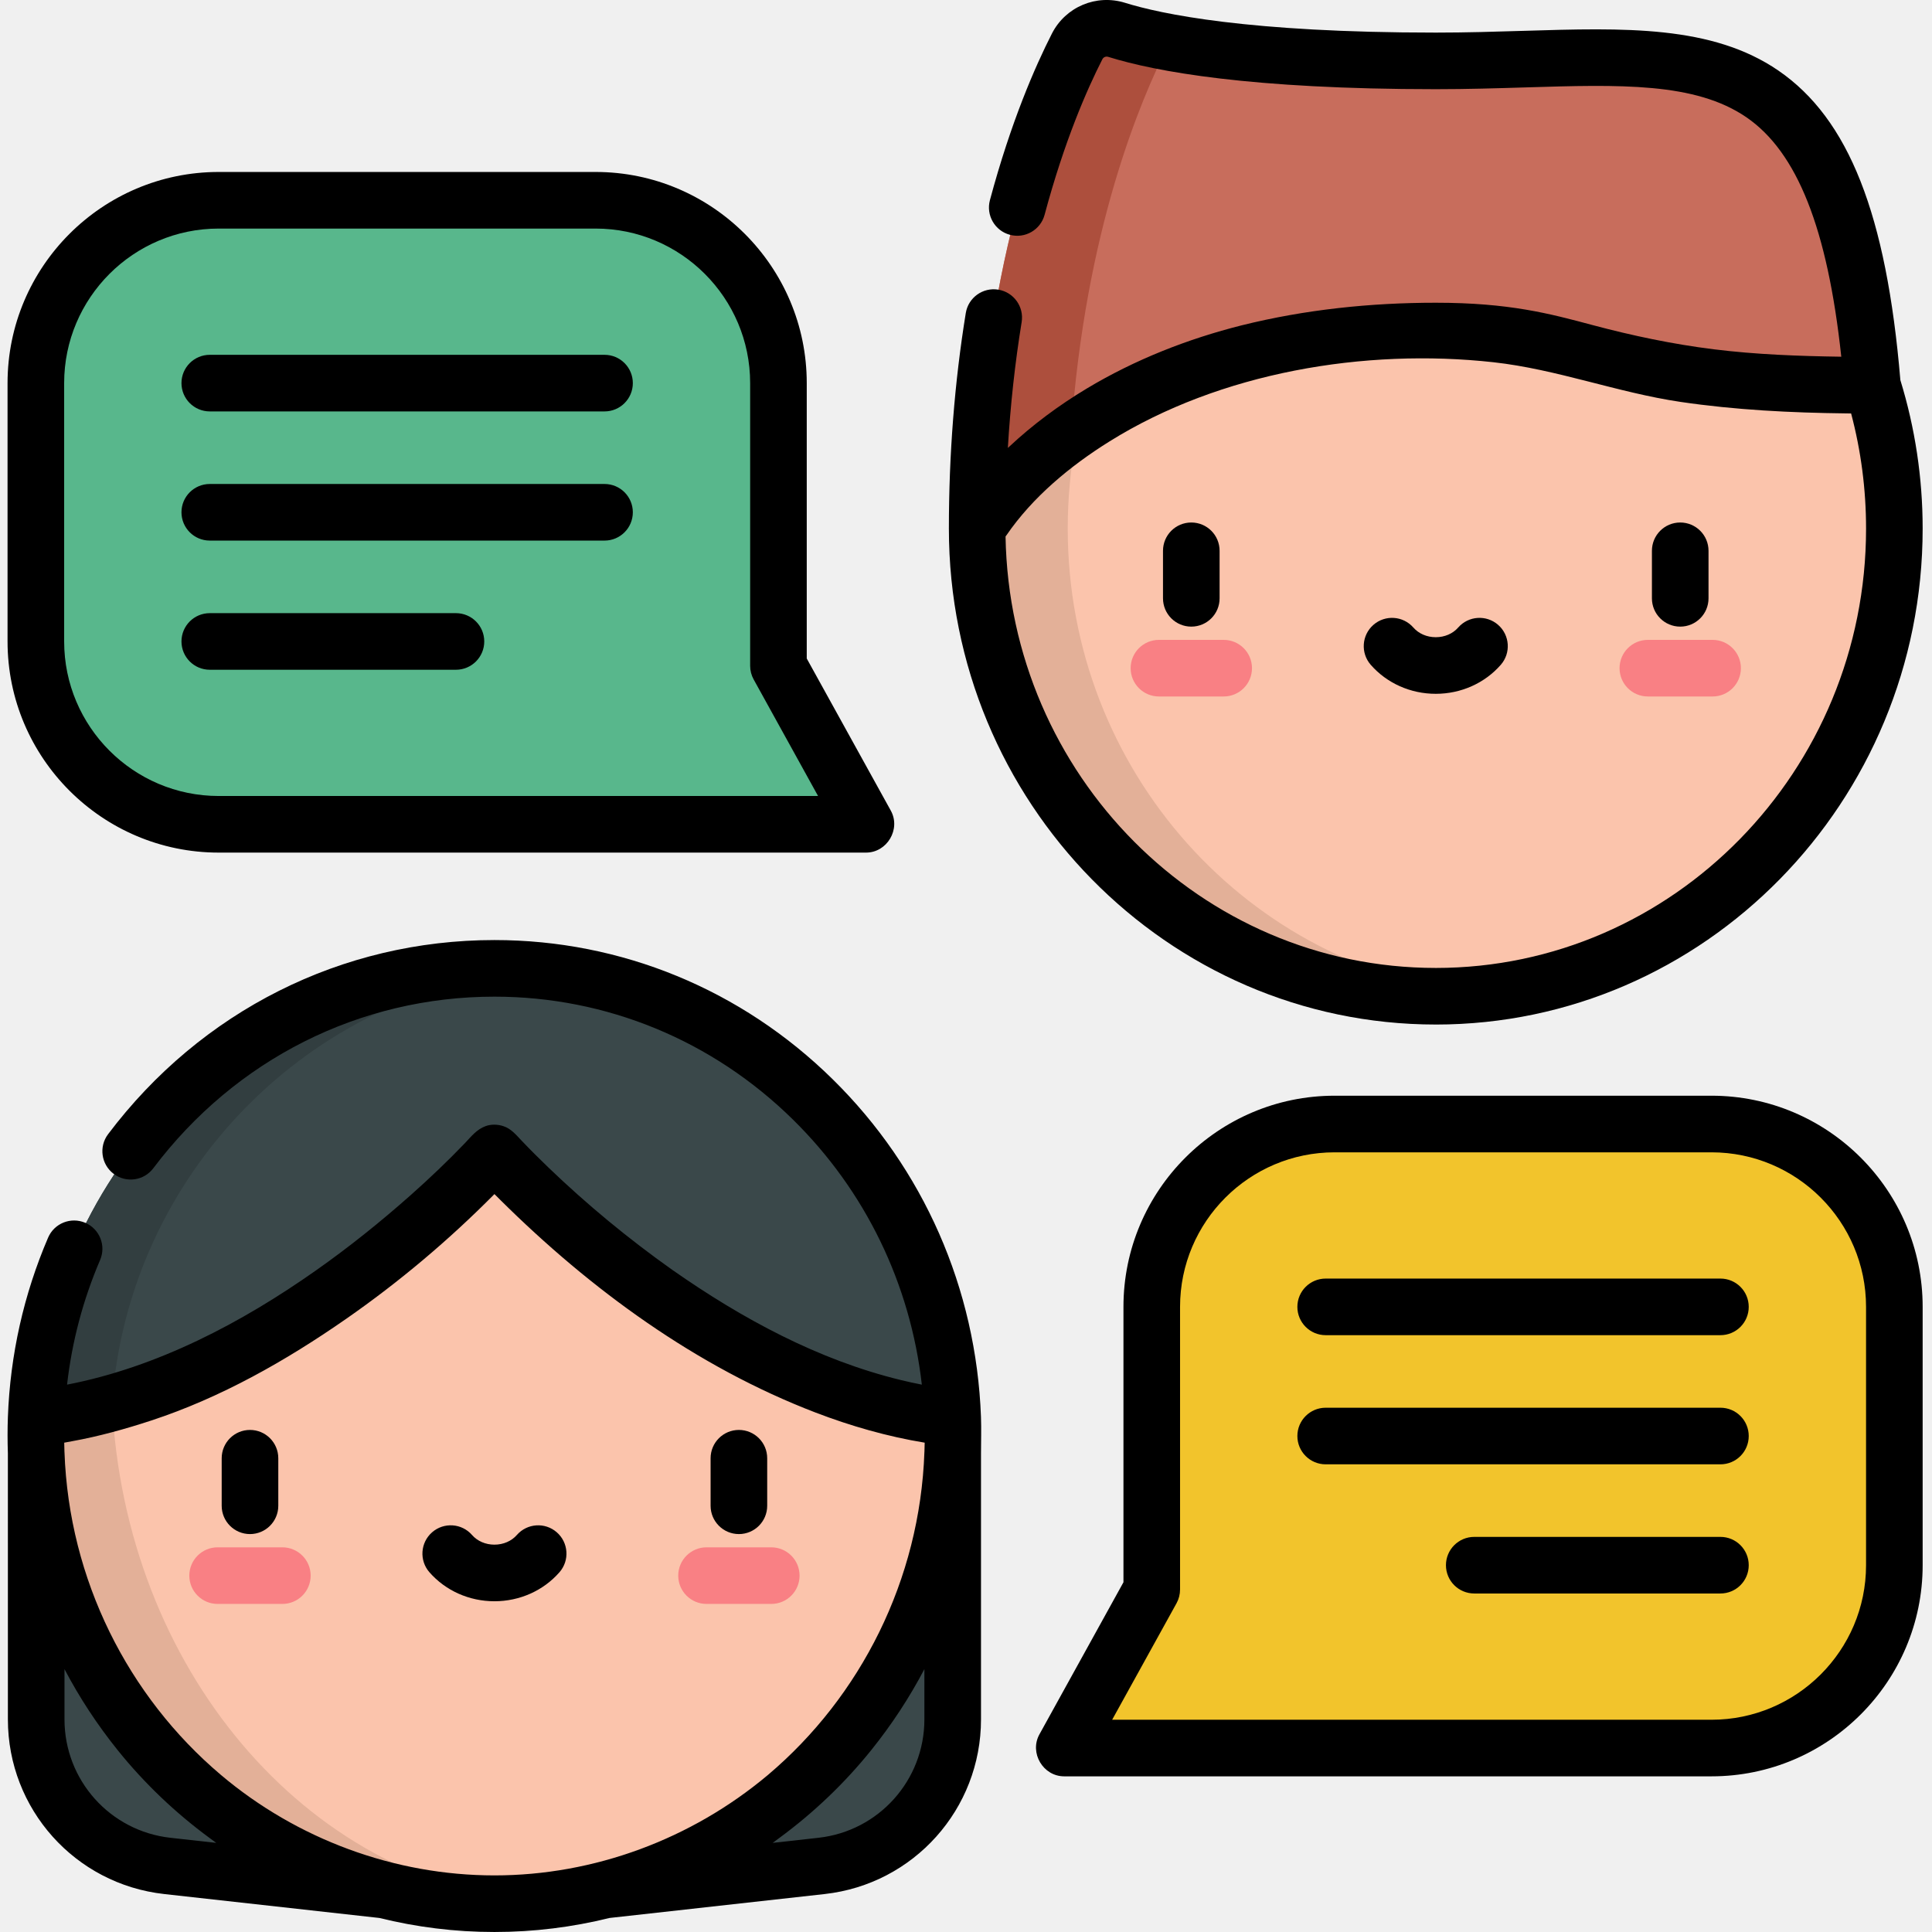
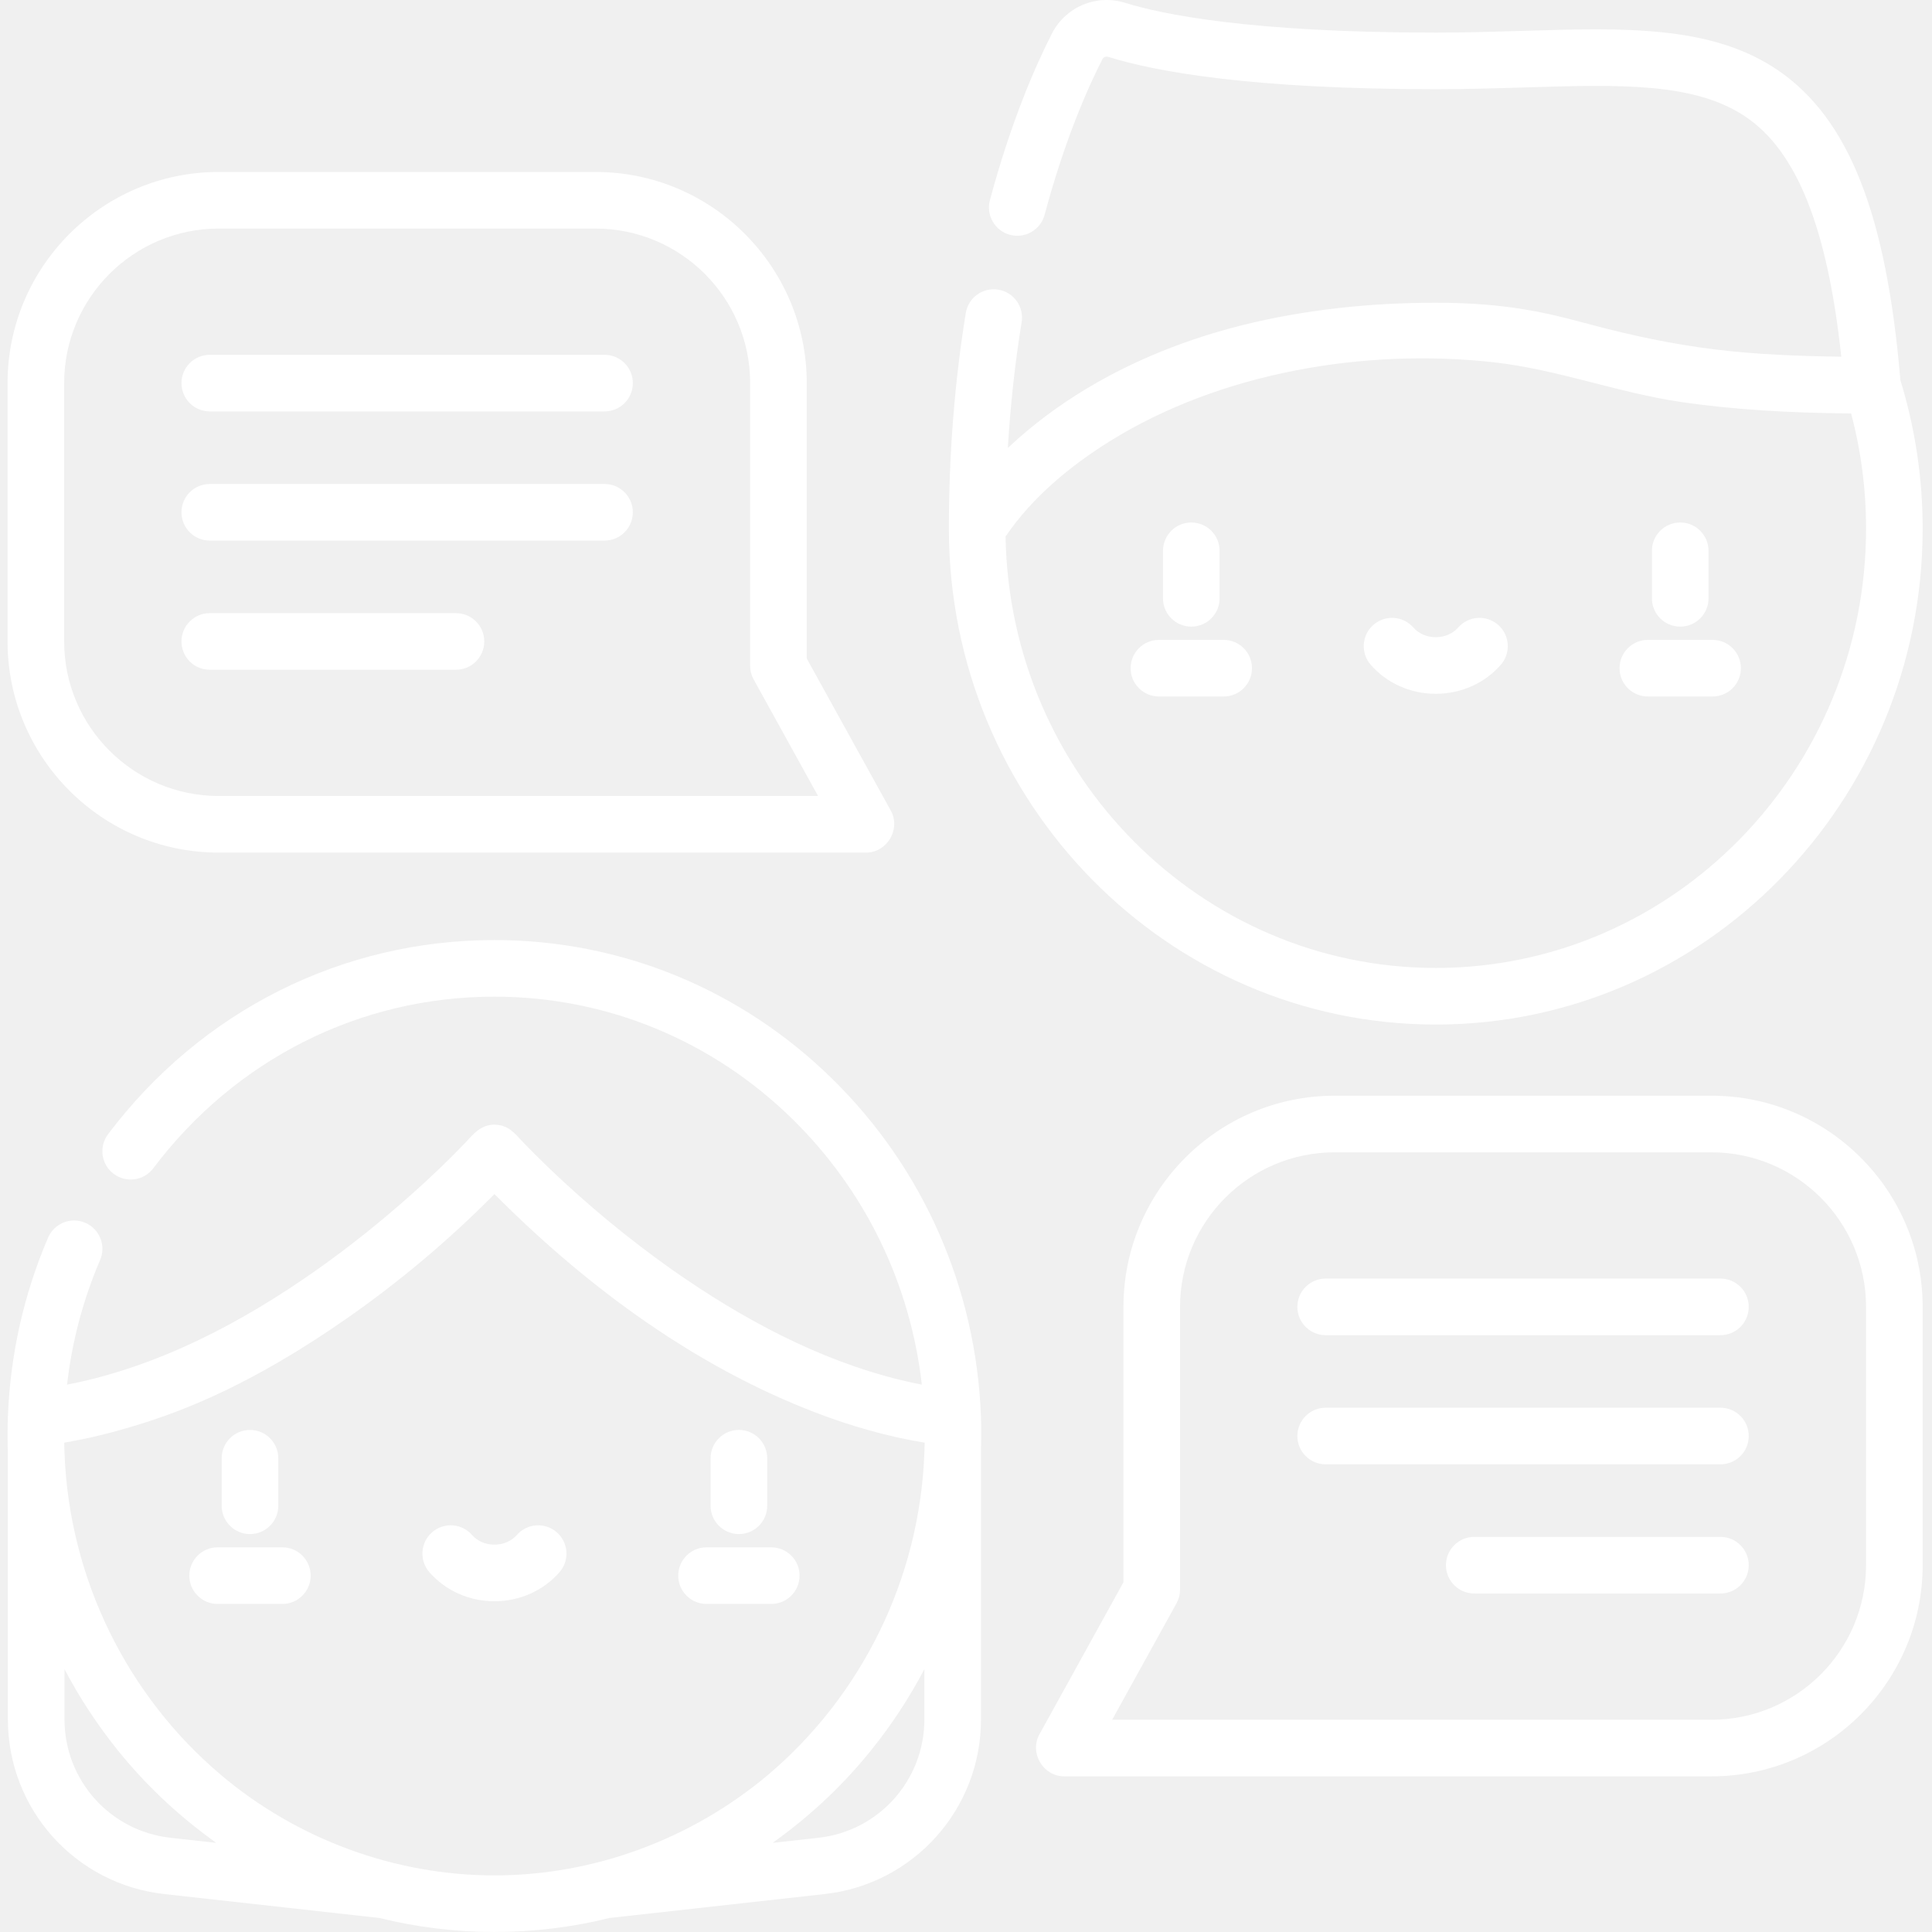
- <svg xmlns="http://www.w3.org/2000/svg" height="512pt" viewBox="-2 0 512 512.002" width="512pt">
-   <path d="m378.5 36.137c-67.129 0-121.539 35.484-121.539 103.938s54.41 123.938 121.539 123.938c67.117 0 121.527-55.484 121.527-123.938-.004-68.453-54.41-103.938-121.527-103.938zm0 0" fill="#fbc4ac" />
-   <path d="m280.961 140.074c0-64.32 48.043-117.188 109.535-123.336-3.945-.395-7.949-.602-11.996-.602-67.129 0-121.535 55.484-121.535 123.938s54.41 123.938 121.535 123.938c4.047 0 8.051-.207 11.996-.602-61.492-6.145-109.535-59.012-109.535-123.336zm0 0" fill="#e3b098" />
-   <path d="m451.855 184.574h-17.156c-4.141 0-7.5-3.355-7.5-7.5 0-4.141 3.359-7.5 7.5-7.5h17.156c4.145 0 7.5 3.359 7.5 7.5 0 4.145-3.355 7.5-7.5 7.5zm0 0" fill="#f98084" />
-   <path d="m322.289 184.574h-17.16c-4.141 0-7.496-3.355-7.496-7.5 0-4.141 3.355-7.5 7.496-7.5h17.16c4.141 0 7.5 3.359 7.5 7.5 0 4.145-3.359 7.5-7.5 7.5zm0 0" fill="#f98084" />
-   <path d="m494.211 102.098c-8.348-101.605-49.316-85.961-115.711-85.961-50.195 0-74.301-5.023-84.57-8.227-4.105-1.285-8.527.566-10.48 4.398-8.199 16.086-26.488 59.613-26.488 127.766 0 0 29.066-52.344 121.535-52.344 43.016 0 39.418 14.367 115.715 14.367zm0 0" fill="#c86d5c" />
-   <path d="m307.449 12.309c.191-.371.41-.719.645-1.051-6.34-1.156-10.938-2.344-14.164-3.348-4.105-1.285-8.527.566-10.48 4.398-8.199 16.086-26.488 59.613-26.488 127.766 0 0 6.957-12.516 24.871-25.305 3.719-53.688 18.484-88.465 25.617-102.461zm0 0" fill="#ad4f3d" />
-   <path d="m7.59 375.762v79.895c0 19.906 14.965 36.629 34.75 38.828l57.426 6.391zm0 0" fill="#3a484a" />
-   <path d="m250.477 375.762v79.895c0 19.906-14.969 36.629-34.75 38.828l-57.43 6.391zm0 0" fill="#3a484a" />
-   <path d="m250.477 375.762c-.012.012-.012.012-.012.012l-124.133-93.844-118.73 93.844-.012-.012c-.059 1.598-.09 3.191-.09 4.797 0 68.453 54.406 123.941 121.531 123.941s121.531-55.488 121.531-123.941c0-1.605-.027-3.199-.086-4.797zm0 0" fill="#fbc4ac" />
-   <path d="m27.695 371.812c-6.566 1.836-13.281 3.207-20.094 3.961l-.012-.012c-.059 1.594-.09 3.188-.09 4.793 0 68.453 54.406 123.945 121.531 123.945 3.469 0 6.898-.156 10.293-.449-60.352-5.516-108.289-62-111.629-132.238zm0 0" fill="#e3b098" />
-   <path d="m72.828 425.059h-17.156c-4.145 0-7.5-3.355-7.5-7.5 0-4.141 3.355-7.5 7.5-7.5h17.156c4.141 0 7.5 3.359 7.5 7.5 0 4.145-3.359 7.5-7.5 7.5zm0 0" fill="#f98084" />
-   <path d="m202.395 425.059h-17.156c-4.141 0-7.5-3.355-7.5-7.5 0-4.141 3.359-7.5 7.5-7.5h17.156c4.145 0 7.5 3.359 7.5 7.5 0 4.145-3.355 7.5-7.5 7.5zm0 0" fill="#f98084" />
-   <path d="m7.59 375.762.012.012c65.223-7.215 121.43-70.215 121.43-70.215s56.207 63 121.434 70.215c0 0 0 0 .012-.012-2.473-66.227-55.895-119.137-121.445-119.137s-118.969 52.91-121.441 119.137zm0 0" fill="#3a484a" />
-   <path d="m139.531 257.09c-3.461-.301-6.961-.465-10.5-.465-65.547 0-118.969 52.91-121.441 119.137l.012.012c7.207-.797 13.168-1.961 20.094-3.961 4.301-60.676 52.555-109.551 111.836-114.723zm0 0" fill="#323e40" />
-   <path d="m204.297 176.445v-74.918c0-26.762-21.695-48.457-48.457-48.457h-99.879c-26.762 0-48.461 21.695-48.461 48.457v68.461c0 26.762 21.695 48.457 48.461 48.457h171.547zm0 0" fill="#58b78c" />
-   <path d="m303.23 421.25v-74.918c0-26.762 21.691-48.457 48.457-48.457h99.879c26.762 0 48.457 21.695 48.457 48.457v68.461c0 26.762-21.691 48.457-48.457 48.457h-171.547zm0 0" fill="#f2c42c" />
-   <path d="m443.277 166.062c4.141 0 7.5-3.355 7.5-7.5v-12.594c0-4.145-3.359-7.5-7.5-7.5s-7.5 3.355-7.5 7.5v12.594c0 4.145 3.359 7.5 7.5 7.5zm0 0" />
-   <path d="m313.707 166.062c4.145 0 7.5-3.355 7.5-7.5v-12.594c0-4.145-3.355-7.5-7.5-7.5-4.141 0-7.5 3.355-7.5 7.5v12.594c0 4.145 3.359 7.5 7.5 7.5zm0 0" />
-   <path d="m395.016 165.594c-3.117-2.727-7.855-2.406-10.582.711-1.422 1.629-3.59 2.562-5.941 2.562-2.352 0-4.516-.934-5.938-2.562-2.727-3.117-7.465-3.438-10.586-.711-3.117 2.727-3.434 7.465-.711 10.586 4.273 4.887 10.555 7.688 17.234 7.688 6.68 0 12.961-2.801 17.234-7.688 2.727-3.121 2.41-7.859-.711-10.586zm0 0" />
-   <path d="m64.25 406.547c4.141 0 7.5-3.359 7.5-7.5v-12.598c0-4.141-3.359-7.5-7.5-7.5-4.145 0-7.5 3.359-7.5 7.5v12.598c0 4.141 3.355 7.5 7.5 7.5zm0 0" />
-   <path d="m193.816 406.547c4.141 0 7.5-3.359 7.5-7.5v-12.598c0-4.141-3.359-7.5-7.5-7.5s-7.5 3.359-7.5 7.5v12.598c0 4.141 3.359 7.5 7.5 7.5zm0 0" />
-   <path d="m123.094 406.789c-2.727-3.121-7.465-3.438-10.586-.711-3.117 2.727-3.434 7.465-.711 10.582 4.273 4.887 10.555 7.691 17.234 7.691s12.965-2.805 17.234-7.691c2.727-3.117 2.41-7.855-.711-10.582-3.117-2.727-7.855-2.406-10.582.711-1.422 1.629-3.59 2.562-5.941 2.562s-4.516-.934-5.938-2.562zm0 0" />
-   <path d="m55.957 225.949h171.547c5.598 0 9.277-6.223 6.566-11.129l-22.273-40.305v-72.984c0-30.855-25.102-55.957-55.957-55.957h-99.883c-30.852 0-55.957 25.102-55.957 55.957v68.461c0 30.852 25.105 55.957 55.957 55.957zm-40.957-124.418c0-22.586 18.375-40.957 40.957-40.957h99.883c22.582 0 40.957 18.371 40.957 40.957v74.914c0 1.27.32 2.52.938 3.629l17.059 30.875h-158.836c-22.582 0-40.957-18.375-40.957-40.961zm0 0" />
-   <path d="m53.59 109.031h104.617c4.145 0 7.5-3.359 7.5-7.5s-3.355-7.5-7.5-7.5h-104.617c-4.141 0-7.5 3.359-7.5 7.5s3.359 7.5 7.5 7.5zm0 0" />
-   <path d="m53.59 143.262h104.617c4.145 0 7.5-3.359 7.5-7.5 0-4.145-3.355-7.5-7.5-7.5h-104.617c-4.141 0-7.5 3.355-7.5 7.5 0 4.141 3.359 7.5 7.5 7.5zm0 0" />
-   <path d="m53.59 177.492h65.242c4.145 0 7.5-3.359 7.5-7.5 0-4.145-3.355-7.5-7.5-7.5h-65.242c-4.141 0-7.5 3.355-7.5 7.5 0 4.141 3.359 7.5 7.5 7.5zm0 0" />
-   <path d="m280.02 470.75h171.547c30.855 0 55.957-25.102 55.957-55.957v-68.461c0-30.852-25.102-55.957-55.957-55.957h-99.883c-30.852 0-55.957 25.105-55.957 55.957v72.984s-22.262 40.293-22.27 40.309c-2.711 4.906.973 11.125 6.562 11.125zm29.773-45.871c.613-1.113.934-2.359.934-3.629v-74.914c0-22.586 18.375-40.957 40.957-40.957h99.883c22.582 0 40.957 18.371 40.957 40.957v68.461c0 22.582-18.375 40.957-40.957 40.957h-158.836zm0 0" />
-   <path d="m349.316 353.836h104.617c4.145 0 7.5-3.359 7.5-7.5 0-4.145-3.355-7.5-7.5-7.5h-104.617c-4.141 0-7.5 3.355-7.5 7.5 0 4.141 3.359 7.5 7.5 7.5zm0 0" />
-   <path d="m461.434 380.562c0-4.141-3.355-7.5-7.5-7.5h-104.617c-4.141 0-7.5 3.359-7.5 7.5 0 4.145 3.359 7.5 7.5 7.5h104.617c4.145 0 7.5-3.355 7.5-7.5zm0 0" />
-   <path d="m461.434 414.793c0-4.141-3.355-7.5-7.5-7.5h-65.242c-4.141 0-7.5 3.359-7.5 7.5 0 4.145 3.359 7.5 7.5 7.5h65.242c4.145 0 7.5-3.355 7.5-7.5zm0 0" />
-   <path d="m378.496 271.516c71.145 0 129.027-58.965 129.027-131.438 0-13.406-1.996-26.637-5.906-39.348-3.695-43.918-13.676-69.234-32.316-82.02-17.594-12.062-40.746-11.355-67.559-10.535-7.445.227-15.141.465-23.246.465-49.641 0-72.891-4.945-82.332-7.891-7.621-2.379-15.777 1.051-19.398 8.156-4.418 8.668-10.855 23.363-16.426 44.137-1.074 4 1.301 8.113 5.301 9.184 4 1.074 8.113-1.297 9.188-5.301 5.234-19.512 11.211-33.18 15.305-41.211.293-.578.938-.844 1.562-.645 12.527 3.906 37.758 8.566 86.801 8.566 8.332 0 16.148-.238 23.703-.469 25.18-.773 45.066-1.379 58.617 7.914 13.438 9.215 21.496 29.477 25.145 63.453-11.285-.164-22.605-.574-33.816-1.969-10.883-1.355-21.527-3.598-32.109-6.418-11.367-3.043-22.105-5.918-41.539-5.918-17.297 0-34.605 1.801-51.406 5.98-14.375 3.613-28.336 9.105-41.062 16.742-7.402 4.441-14.375 9.613-20.68 15.52-.082.078-.176.16-.258.238.676-11.387 1.898-22.543 3.656-33.344.668-4.086-2.109-7.941-6.195-8.605-4.086-.664-7.941 2.109-8.609 6.195-2.973 18.277-4.48 37.492-4.48 57.121 0 72.473 57.887 131.438 129.035 131.438zm0-15c-62.184 0-112.902-51.086-114.016-114.312-.004-.07.164-.242.203-.301 6.969-10.184 16.938-18.43 27.34-24.918 29.34-18.305 67.609-24.754 101.75-20.988 16.809 1.855 32.852 8.043 49.59 10.512 14.527 2.145 29.254 2.879 43.926 3.047.43.004.844.012 1.277.016 2.629 9.914 3.961 20.148 3.961 30.508-.004 64.203-51.156 116.438-114.031 116.438zm0 0" />
-   <path d="m.09 455.66c0 23.758 17.809 43.656 41.422 46.281l57.039 6.344c9.777 2.422 19.984 3.715 30.48 3.715 10.5 0 20.707-1.293 30.484-3.715l57.039-6.344c23.613-2.625 41.422-22.523 41.422-46.281v-70.48c0-3.234.113-6.457-.008-9.695-1.266-34.008-15.223-65.781-39.301-89.469-24.176-23.789-56.008-36.891-89.633-36.891-40.422 0-77.742 18.754-102.391 51.449-2.496 3.309-1.832 8.012 1.473 10.504 3.309 2.496 8.012 1.836 10.504-1.473 21.793-28.902 54.746-45.48 90.414-45.48 29.664 0 57.762 11.57 79.113 32.582 19.176 18.867 31.109 43.535 34.148 70.238-1.84-.355-3.668-.758-5.488-1.199-21.953-5.324-42.195-16.301-60.59-29.18-.02-.012-.039-.027-.059-.039-11.605-8.227-22.602-17.297-32.859-27.16-2.422-2.328-4.805-4.699-7.121-7.137-1.453-1.531-2.727-3.117-4.809-3.797-1.473-.484-3.203-.535-4.672 0-2.359.855-3.809 2.742-5.484 4.508-4.59 4.793-9.406 9.367-14.367 13.77-8.02 7.117-16.395 13.832-25.168 20.004-19.668 13.844-41.969 25.602-65.906 30.23 1.297-11.406 4.23-22.484 8.758-33.039 1.633-3.809-.129-8.219-3.938-9.852-3.809-1.633-8.215.129-9.848 3.938-6.453 15.047-10.039 31.023-10.652 47.496-.121 3.23-.113 6.461-.004 9.691zm55.211 32.723-12.133-1.348c-16.008-1.781-28.078-15.27-28.078-31.375v-13.32c3.965 7.555 8.688 14.75 14.133 21.52 7.078 8.793 15.277 16.578 24.281 23.203.371.273 1.566 1.16 1.797 1.32zm187.672-32.723c0 16.105-12.07 29.594-28.078 31.375l-12.129 1.348c.227-.16 1.438-1.055 1.816-1.34 8.996-6.617 17.188-14.402 24.258-23.184 5.449-6.77 10.168-13.969 14.133-21.52zm-112.367-137.645c23.906 23.707 51.934 44.219 83.543 56.336 9.332 3.574 19.031 6.352 28.902 7.973-.012.805-.039 1.605-.066 2.406 0 .027-.004.051-.008.078-1.188 33.879-16.891 64.773-41.41 85.527-.035.031-.074.062-.113.094-20.223 16.965-45.996 26.574-72.422 26.574-26.445 0-52.363-9.598-72.539-26.672-24.516-20.754-40.219-51.648-41.406-85.523-.004-.023-.008-.047-.008-.074-.027-.801-.051-1.605-.062-2.41.688-.113 1.371-.254 2.059-.379 7.137-1.293 14.129-3.234 21.02-5.496 18.438-6.051 35.664-15.832 51.539-26.871.016-.012.027-.02.043-.027 14.102-9.809 27.27-20.906 39.355-33.105.496.496 1.02 1.02 1.574 1.57zm0 0" />
+ <svg xmlns="http://www.w3.org/2000/svg" height="512px" viewBox="-2 0 512 512.002" width="512px">
+   <g>
+     <path d="m443.277 166.062c4.141 0 7.5-3.355 7.5-7.5v-12.594c0-4.145-3.359-7.5-7.5-7.5s-7.5 3.355-7.5 7.5v12.594c0 4.145 3.359 7.5 7.5 7.5zm0 0" data-original="#000000" class="active-path" data-old_color="#000000" fill="#FFFFFF" />
+     <path d="m451.855 169.578h-17.156c-4.145 0-7.5 3.359-7.5 7.5 0 4.145 3.355 7.5 7.5 7.5h17.156c4.141 0 7.5-3.355 7.5-7.5 0-4.141-3.359-7.5-7.5-7.5zm0 0" data-original="#000000" class="active-path" data-old_color="#000000" fill="#FFFFFF" />
+     <path d="m313.707 166.062c4.145 0 7.5-3.355 7.5-7.5v-12.594c0-4.145-3.355-7.5-7.5-7.5-4.141 0-7.5 3.355-7.5 7.5v12.594c0 4.145 3.359 7.5 7.5 7.5zm0 0" data-original="#000000" class="active-path" data-old_color="#000000" fill="#FFFFFF" />
+     <path d="m322.285 169.578h-17.156c-4.141 0-7.5 3.359-7.5 7.5 0 4.145 3.359 7.5 7.5 7.5h17.156c4.145 0 7.5-3.355 7.5-7.5 0-4.141-3.355-7.5-7.5-7.5zm0 0" data-original="#000000" class="active-path" data-old_color="#000000" fill="#FFFFFF" />
+     <path d="m395.016 165.594c-3.117-2.727-7.855-2.406-10.582.711-1.422 1.629-3.59 2.562-5.941 2.562-2.352 0-4.516-.934-5.938-2.562-2.727-3.117-7.465-3.438-10.586-.711-3.117 2.727-3.434 7.465-.711 10.586 4.273 4.887 10.555 7.688 17.234 7.688 6.68 0 12.961-2.801 17.234-7.688 2.727-3.121 2.41-7.859-.711-10.586zm0 0" data-original="#000000" class="active-path" data-old_color="#000000" fill="#FFFFFF" />
+     <path d="m64.25 406.547c4.141 0 7.5-3.359 7.5-7.5v-12.598c0-4.141-3.359-7.5-7.5-7.5-4.145 0-7.5 3.359-7.5 7.5v12.598c0 4.141 3.355 7.5 7.5 7.5zm0 0" data-original="#000000" class="active-path" data-old_color="#000000" fill="#FFFFFF" />
+     <path d="m72.824 410.062h-17.152c-4.145 0-7.5 3.359-7.5 7.5s3.355 7.5 7.5 7.5h17.156c4.141 0 7.5-3.359 7.5-7.5s-3.359-7.5-7.504-7.5zm0 0" data-original="#000000" class="active-path" data-old_color="#000000" fill="#FFFFFF" />
+     <path d="m193.816 406.547c4.141 0 7.5-3.359 7.5-7.5v-12.598c0-4.141-3.359-7.5-7.5-7.5s-7.5 3.359-7.5 7.5v12.598c0 4.141 3.359 7.5 7.5 7.5zm0 0" data-original="#000000" class="active-path" data-old_color="#000000" fill="#FFFFFF" />
+     <path d="m185.238 425.062h17.156c4.145 0 7.5-3.359 7.5-7.5s-3.355-7.5-7.5-7.5h-17.156c-4.141 0-7.5 3.359-7.5 7.5s3.359 7.5 7.5 7.5zm0 0" data-original="#000000" class="active-path" data-old_color="#000000" fill="#FFFFFF" />
+     <path d="m123.094 406.789c-2.727-3.121-7.465-3.438-10.586-.711-3.117 2.727-3.434 7.465-.711 10.582 4.273 4.887 10.555 7.691 17.234 7.691s12.965-2.805 17.234-7.691c2.727-3.117 2.41-7.855-.711-10.582-3.117-2.727-7.855-2.406-10.582.711-1.422 1.629-3.59 2.562-5.941 2.562s-4.516-.934-5.938-2.562zm0 0" data-original="#000000" class="active-path" data-old_color="#000000" fill="#FFFFFF" />
+     <path d="m55.957 225.949h171.547c5.598 0 9.277-6.223 6.566-11.129l-22.273-40.305v-72.984c0-30.855-25.102-55.957-55.957-55.957h-99.883c-30.852 0-55.957 25.102-55.957 55.957v68.461c0 30.852 25.105 55.957 55.957 55.957zm-40.957-124.418c0-22.586 18.375-40.957 40.957-40.957h99.883c22.582 0 40.957 18.371 40.957 40.957v74.914c0 1.27.32 2.52.938 3.629l17.059 30.875h-158.836c-22.582 0-40.957-18.375-40.957-40.961zm0 0" data-original="#000000" class="active-path" data-old_color="#000000" fill="#FFFFFF" />
+     <path d="m53.59 109.031h104.617c4.145 0 7.5-3.359 7.5-7.5s-3.355-7.5-7.5-7.5h-104.617c-4.141 0-7.5 3.359-7.5 7.5s3.359 7.5 7.5 7.5zm0 0" data-original="#000000" class="active-path" data-old_color="#000000" fill="#FFFFFF" />
+     <path d="m53.59 143.262h104.617c4.145 0 7.5-3.359 7.5-7.5 0-4.145-3.355-7.5-7.5-7.5h-104.617c-4.141 0-7.5 3.355-7.5 7.5 0 4.141 3.359 7.5 7.5 7.5zm0 0" data-original="#000000" class="active-path" data-old_color="#000000" fill="#FFFFFF" />
+     <path d="m53.59 177.492h65.242c4.145 0 7.5-3.359 7.5-7.5 0-4.145-3.355-7.5-7.5-7.5h-65.242c-4.141 0-7.5 3.355-7.5 7.5 0 4.141 3.359 7.5 7.5 7.5zm0 0" data-original="#000000" class="active-path" data-old_color="#000000" fill="#FFFFFF" />
+     <path d="m280.02 470.75h171.547c30.855 0 55.957-25.102 55.957-55.957v-68.461c0-30.852-25.102-55.957-55.957-55.957h-99.883c-30.852 0-55.957 25.105-55.957 55.957v72.984s-22.262 40.293-22.27 40.309c-2.711 4.906.973 11.125 6.562 11.125zm29.773-45.871c.613-1.113.934-2.359.934-3.629v-74.914c0-22.586 18.375-40.957 40.957-40.957h99.883c22.582 0 40.957 18.371 40.957 40.957v68.461c0 22.582-18.375 40.957-40.957 40.957h-158.836zm0 0" data-original="#000000" class="active-path" data-old_color="#000000" fill="#FFFFFF" />
+     <path d="m349.316 353.836h104.617c4.145 0 7.5-3.359 7.5-7.5 0-4.145-3.355-7.5-7.5-7.5h-104.617c-4.141 0-7.5 3.355-7.5 7.5 0 4.141 3.359 7.5 7.5 7.5zm0 0" data-original="#000000" class="active-path" data-old_color="#000000" fill="#FFFFFF" />
+     <path d="m461.434 380.562c0-4.141-3.355-7.5-7.5-7.5h-104.617c-4.141 0-7.5 3.359-7.5 7.5 0 4.145 3.359 7.5 7.5 7.5h104.617c4.145 0 7.5-3.355 7.5-7.5zm0 0" data-original="#000000" class="active-path" data-old_color="#000000" fill="#FFFFFF" />
+     <path d="m461.434 414.793c0-4.141-3.355-7.5-7.5-7.5h-65.242c-4.141 0-7.5 3.359-7.5 7.5 0 4.145 3.359 7.5 7.5 7.5h65.242c4.145 0 7.5-3.355 7.5-7.5zm0 0" data-original="#000000" class="active-path" data-old_color="#000000" fill="#FFFFFF" />
+     <path d="m378.496 271.516c71.145 0 129.027-58.965 129.027-131.438 0-13.406-1.996-26.637-5.906-39.348-3.695-43.918-13.676-69.234-32.316-82.02-17.594-12.062-40.746-11.355-67.559-10.535-7.445.227-15.141.465-23.246.465-49.641 0-72.891-4.945-82.332-7.891-7.621-2.379-15.777 1.051-19.398 8.156-4.418 8.668-10.855 23.363-16.426 44.137-1.074 4 1.301 8.113 5.301 9.184 4 1.074 8.113-1.297 9.188-5.301 5.234-19.512 11.211-33.18 15.305-41.211.293-.578.938-.844 1.562-.645 12.527 3.906 37.758 8.566 86.801 8.566 8.332 0 16.148-.238 23.703-.469 25.18-.773 45.066-1.379 58.617 7.914 13.438 9.215 21.496 29.477 25.145 63.453-11.285-.164-22.605-.574-33.816-1.969-10.883-1.355-21.527-3.598-32.109-6.418-11.367-3.043-22.105-5.918-41.539-5.918-17.297 0-34.605 1.801-51.406 5.98-14.375 3.613-28.336 9.105-41.062 16.742-7.402 4.441-14.375 9.613-20.68 15.52-.082.078-.176.16-.258.238.676-11.387 1.898-22.543 3.656-33.344.668-4.086-2.109-7.941-6.195-8.605-4.086-.664-7.941 2.109-8.609 6.195-2.973 18.277-4.48 37.492-4.48 57.121 0 72.473 57.887 131.438 129.035 131.438zm0-15c-62.184 0-112.902-51.086-114.016-114.312-.004-.07.164-.242.203-.301 6.969-10.184 16.938-18.43 27.34-24.918 29.34-18.305 67.609-24.754 101.75-20.988 16.809 1.855 32.852 8.043 49.59 10.512 14.527 2.145 29.254 2.879 43.926 3.047.43.004.844.012 1.277.016 2.629 9.914 3.961 20.148 3.961 30.508-.004 64.203-51.156 116.438-114.031 116.438zm0 0" data-original="#000000" class="active-path" data-old_color="#000000" fill="#FFFFFF" />
+     <path d="m.09 455.66c0 23.758 17.809 43.656 41.422 46.281l57.039 6.344c9.777 2.422 19.984 3.715 30.48 3.715 10.5 0 20.707-1.293 30.484-3.715l57.039-6.344c23.613-2.625 41.422-22.523 41.422-46.281v-70.48c0-3.234.113-6.457-.008-9.695-1.266-34.008-15.223-65.781-39.301-89.469-24.176-23.789-56.008-36.891-89.633-36.891-40.422 0-77.742 18.754-102.391 51.449-2.496 3.309-1.832 8.012 1.473 10.504 3.309 2.496 8.012 1.836 10.504-1.473 21.793-28.902 54.746-45.48 90.414-45.48 29.664 0 57.762 11.57 79.113 32.582 19.176 18.867 31.109 43.535 34.148 70.238-1.84-.355-3.668-.758-5.488-1.199-21.953-5.324-42.195-16.301-60.59-29.18-.02-.012-.039-.027-.059-.039-11.605-8.227-22.602-17.297-32.859-27.16-2.422-2.328-4.805-4.699-7.121-7.137-1.453-1.531-2.727-3.117-4.809-3.797-1.473-.484-3.203-.535-4.672 0-2.359.855-3.809 2.742-5.484 4.508-4.59 4.793-9.406 9.367-14.367 13.77-8.02 7.117-16.395 13.832-25.168 20.004-19.668 13.844-41.969 25.602-65.906 30.23 1.297-11.406 4.23-22.484 8.758-33.039 1.633-3.809-.129-8.219-3.938-9.852-3.809-1.633-8.215.129-9.848 3.938-6.453 15.047-10.039 31.023-10.652 47.496-.121 3.23-.113 6.461-.004 9.691zm55.211 32.723-12.133-1.348c-16.008-1.781-28.078-15.27-28.078-31.375v-13.32c3.965 7.555 8.688 14.75 14.133 21.52 7.078 8.793 15.277 16.578 24.281 23.203.371.273 1.566 1.16 1.797 1.32zm187.672-32.723c0 16.105-12.07 29.594-28.078 31.375l-12.129 1.348c.227-.16 1.438-1.055 1.816-1.34 8.996-6.617 17.188-14.402 24.258-23.184 5.449-6.77 10.168-13.969 14.133-21.52zm-112.367-137.645c23.906 23.707 51.934 44.219 83.543 56.336 9.332 3.574 19.031 6.352 28.902 7.973-.012.805-.039 1.605-.066 2.406 0 .027-.004.051-.008.078-1.188 33.879-16.891 64.773-41.41 85.527-.035.031-.074.062-.113.094-20.223 16.965-45.996 26.574-72.422 26.574-26.445 0-52.363-9.598-72.539-26.672-24.516-20.754-40.219-51.648-41.406-85.523-.004-.023-.008-.047-.008-.074-.027-.801-.051-1.605-.062-2.41.688-.113 1.371-.254 2.059-.379 7.137-1.293 14.129-3.234 21.02-5.496 18.438-6.051 35.664-15.832 51.539-26.871.016-.012.027-.02.043-.027 14.102-9.809 27.27-20.906 39.355-33.105.496.496 1.02 1.02 1.574 1.57zm0 0" data-original="#000000" class="active-path" data-old_color="#000000" fill="#FFFFFF" />
+   </g>
</svg>
